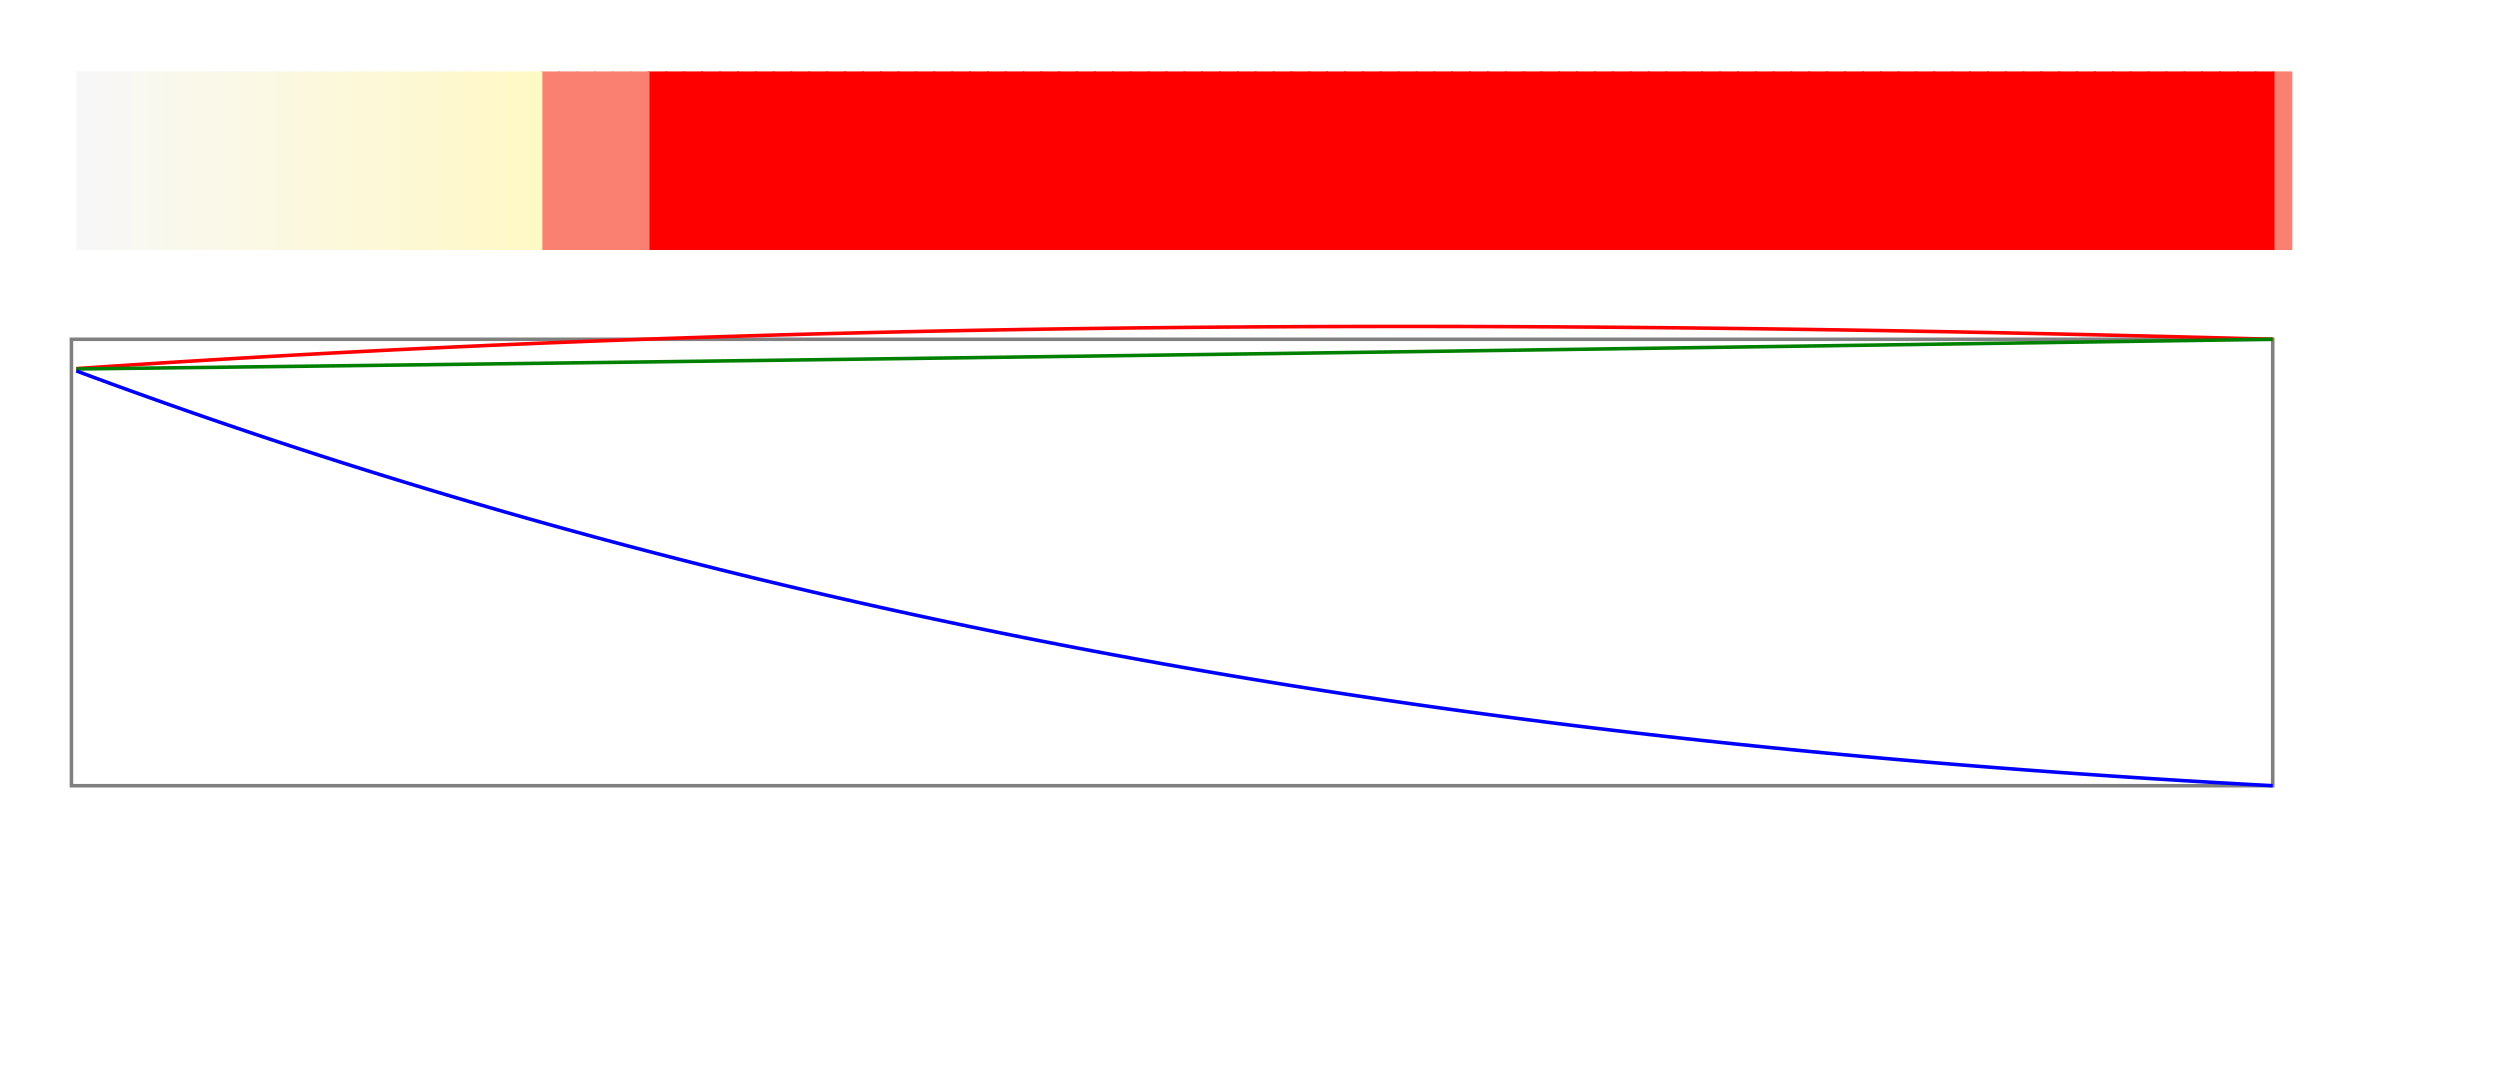
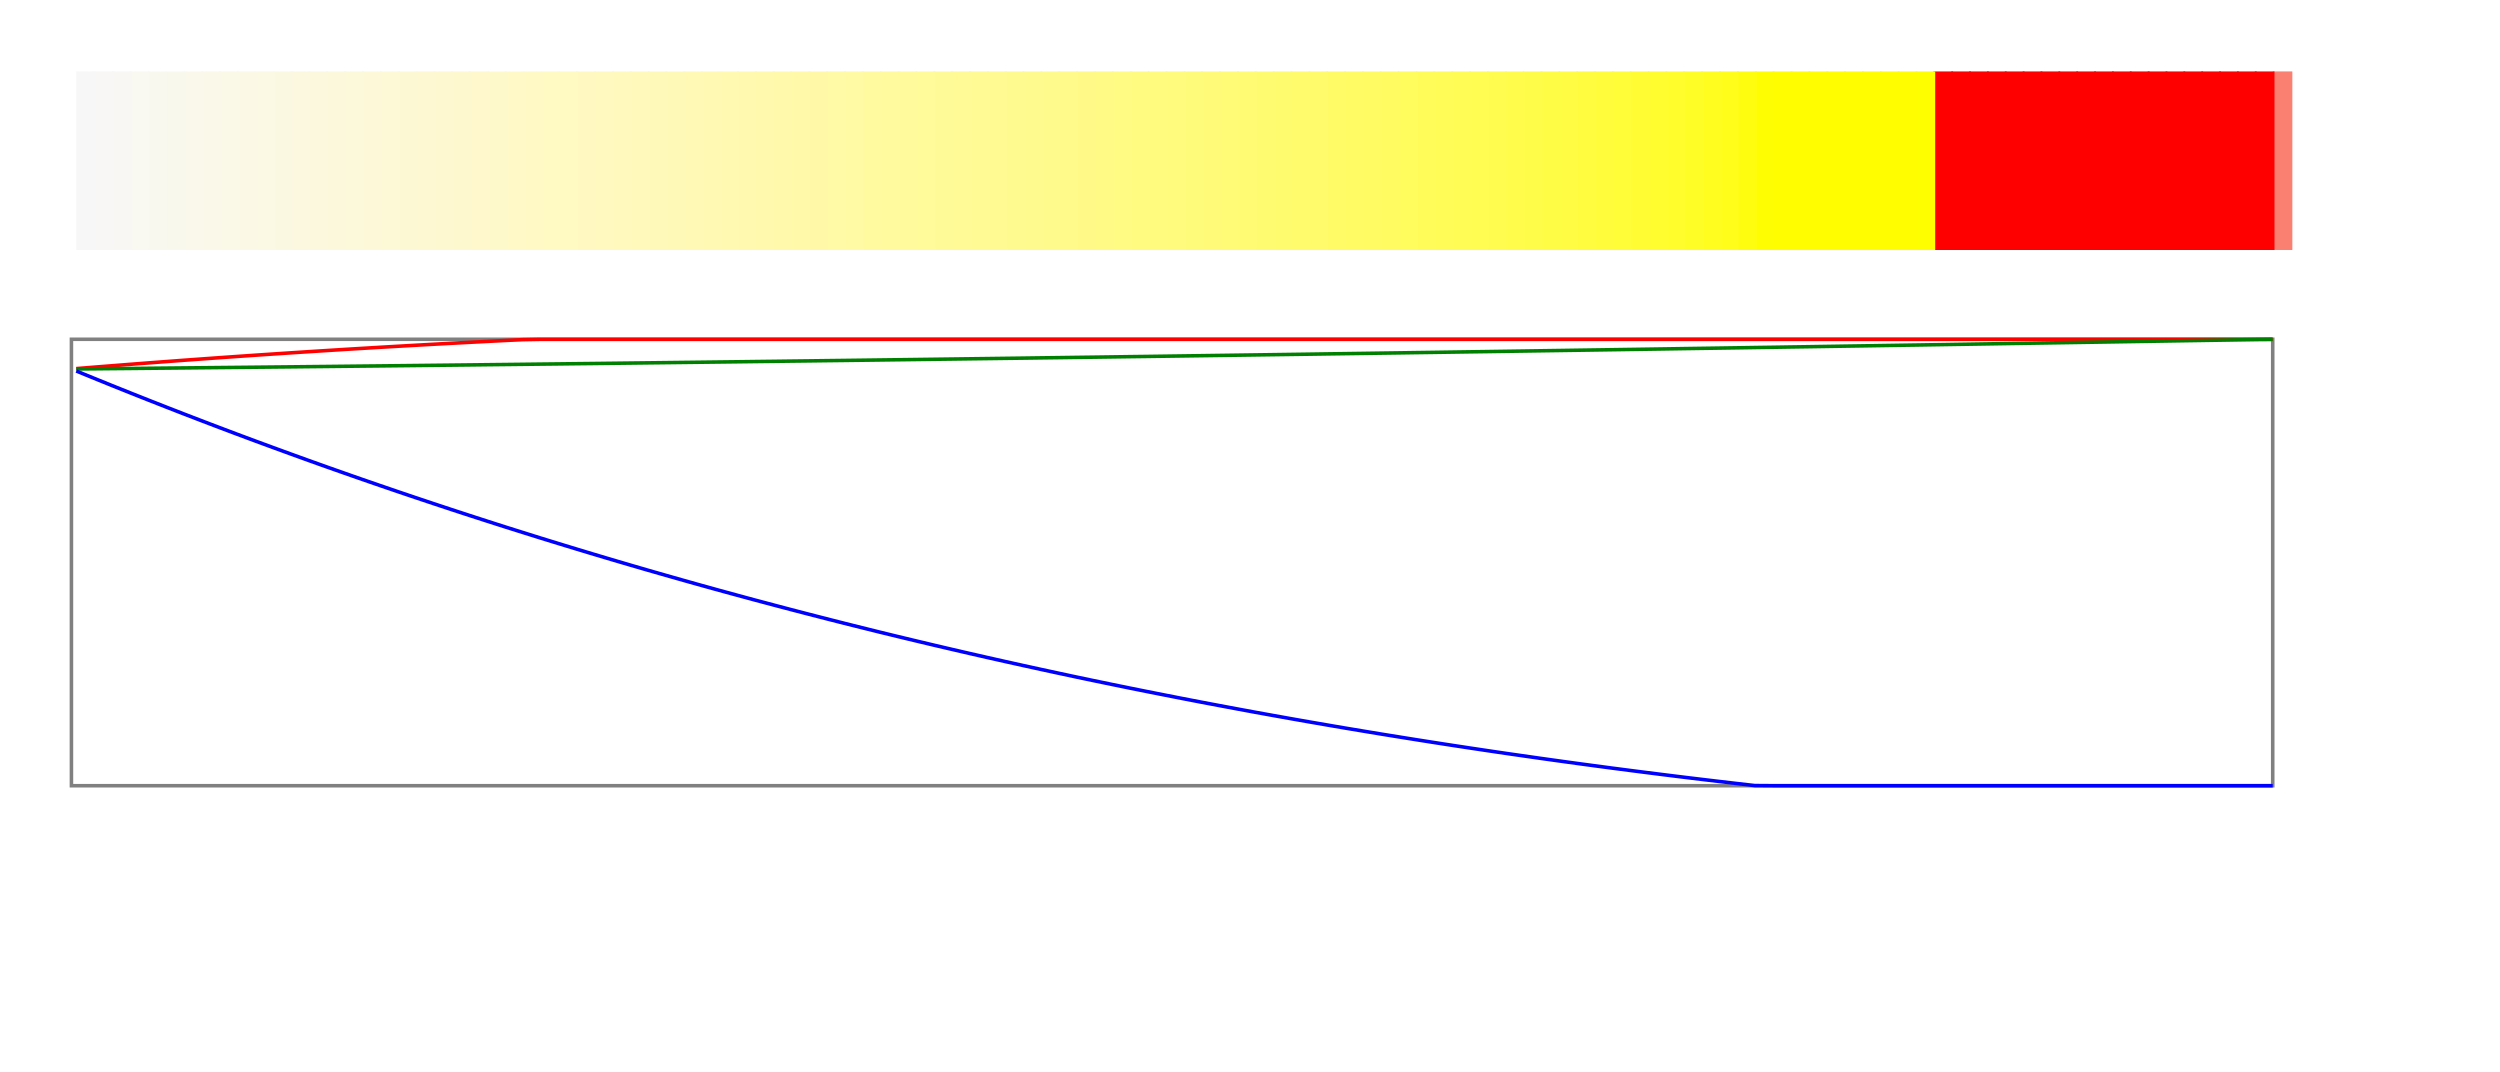
<svg xmlns="http://www.w3.org/2000/svg" viewBox="-4 -4 140 60">
  <rect width="1.1" height="10" x="123.272" fill="salmon" />
  <rect width="1.1" height="10" x="122.272" fill="red" />
  <rect width="1.1" height="10" x="121.272" fill="red" />
  <rect width="1.1" height="10" x="120.272" fill="red" />
  <rect width="1.1" height="10" x="119.272" fill="red" />
  <rect width="1.1" height="10" x="118.272" fill="red" />
  <rect width="1.1" height="10" x="117.272" fill="red" />
  <rect width="1.1" height="10" x="116.272" fill="red" />
  <rect width="1.1" height="10" x="115.272" fill="red" />
  <rect width="1.1" height="10" x="114.272" fill="red" />
  <rect width="1.1" height="10" x="113.272" fill="red" />
  <rect width="1.1" height="10" x="112.272" fill="red" />
  <rect width="1.1" height="10" x="111.272" fill="red" />
  <rect width="1.1" height="10" x="110.272" fill="red" />
  <rect width="1.1" height="10" x="109.272" fill="red" />
  <rect width="1.1" height="10" x="108.272" fill="red" />
  <rect width="1.1" height="10" x="107.272" fill="red" />
  <rect width="1.1" height="10" x="106.272" fill="red" />
  <rect width="1.1" height="10" x="105.272" fill="red" />
  <rect width="1.1" height="10" x="104.272" fill="red" />
-   <rect width="1.1" height="10" x="103.272" fill="red" />
-   <rect width="1.1" height="10" x="102.272" fill="red" />
-   <rect width="1.1" height="10" x="101.272" fill="red" />
-   <rect width="1.1" height="10" x="100.272" fill="red" />
-   <rect width="1.1" height="10" x="99.272" fill="red" />
-   <rect width="1.1" height="10" x="98.272" fill="red" />
-   <rect width="1.1" height="10" x="97.272" fill="red" />
-   <rect width="1.1" height="10" x="96.272" fill="red" />
-   <rect width="1.1" height="10" x="95.272" fill="red" />
-   <rect width="1.1" height="10" x="94.272" fill="red" />
-   <rect width="1.1" height="10" x="93.272" fill="red" />
-   <rect width="1.1" height="10" x="92.272" fill="red" />
-   <rect width="1.1" height="10" x="91.272" fill="red" />
-   <rect width="1.1" height="10" x="90.272" fill="red" />
-   <rect width="1.1" height="10" x="89.272" fill="red" />
-   <rect width="1.1" height="10" x="88.272" fill="red" />
-   <rect width="1.1" height="10" x="87.272" fill="red" />
-   <rect width="1.1" height="10" x="86.272" fill="red" />
-   <rect width="1.1" height="10" x="85.272" fill="red" />
-   <rect width="1.1" height="10" x="84.272" fill="red" />
-   <rect width="1.1" height="10" x="83.272" fill="red" />
-   <rect width="1.1" height="10" x="82.272" fill="red" />
-   <rect width="1.1" height="10" x="81.272" fill="red" />
-   <rect width="1.1" height="10" x="80.272" fill="red" />
-   <rect width="1.1" height="10" x="79.272" fill="red" />
-   <rect width="1.1" height="10" x="78.272" fill="red" />
-   <rect width="1.1" height="10" x="77.272" fill="red" />
-   <rect width="1.1" height="10" x="76.272" fill="red" />
-   <rect width="1.1" height="10" x="75.272" fill="red" />
-   <rect width="1.1" height="10" x="74.272" fill="red" />
-   <rect width="1.1" height="10" x="73.272" fill="red" />
-   <rect width="1.1" height="10" x="72.272" fill="red" />
-   <rect width="1.1" height="10" x="71.272" fill="red" />
-   <rect width="1.1" height="10" x="70.272" fill="red" />
-   <rect width="1.1" height="10" x="69.272" fill="red" />
-   <rect width="1.1" height="10" x="68.272" fill="red" />
-   <rect width="1.1" height="10" x="67.272" fill="red" />
-   <rect width="1.1" height="10" x="66.272" fill="red" />
-   <rect width="1.1" height="10" x="65.272" fill="red" />
-   <rect width="1.1" height="10" x="64.272" fill="red" />
-   <rect width="1.1" height="10" x="63.272" fill="red" />
-   <rect width="1.1" height="10" x="62.272" fill="red" />
-   <rect width="1.1" height="10" x="61.272" fill="red" />
-   <rect width="1.1" height="10" x="60.272" fill="red" />
-   <rect width="1.1" height="10" x="59.272" fill="red" />
-   <rect width="1.1" height="10" x="58.272" fill="red" />
-   <rect width="1.1" height="10" x="57.272" fill="red" />
-   <rect width="1.1" height="10" x="56.272" fill="red" />
-   <rect width="1.1" height="10" x="55.272" fill="red" />
-   <rect width="1.1" height="10" x="54.272" fill="red" />
-   <rect width="1.1" height="10" x="53.272" fill="red" />
-   <rect width="1.1" height="10" x="52.272" fill="red" />
-   <rect width="1.1" height="10" x="51.272" fill="red" />
-   <rect width="1.1" height="10" x="50.272" fill="red" />
-   <rect width="1.1" height="10" x="49.272" fill="red" />
-   <rect width="1.1" height="10" x="48.272" fill="red" />
-   <rect width="1.1" height="10" x="47.272" fill="red" />
-   <rect width="1.1" height="10" x="46.272" fill="red" />
-   <rect width="1.1" height="10" x="45.272" fill="red" />
-   <rect width="1.1" height="10" x="44.272" fill="red" />
-   <rect width="1.1" height="10" x="43.272" fill="red" />
-   <rect width="1.1" height="10" x="42.272" fill="red" />
-   <rect width="1.1" height="10" x="41.272" fill="red" />
-   <rect width="1.1" height="10" x="40.272" fill="red" />
-   <rect width="1.1" height="10" x="39.272" fill="red" />
-   <rect width="1.1" height="10" x="38.272" fill="red" />
-   <rect width="1.1" height="10" x="37.272" fill="red" />
-   <rect width="1.1" height="10" x="36.272" fill="red" />
-   <rect width="1.1" height="10" x="35.272" fill="red" />
-   <rect width="1.1" height="10" x="34.272" fill="red" />
-   <rect width="1.1" height="10" x="33.272" fill="red" />
-   <rect width="1.1" height="10" x="32.272" fill="red" />
-   <rect width="1.1" height="10" x="31.272" fill="salmon" />
-   <rect width="1.1" height="10" x="30.272" fill="salmon" />
-   <rect width="1.1" height="10" x="29.272" fill="salmon" />
-   <rect width="1.1" height="10" x="28.272" fill="salmon" />
-   <rect width="1.1" height="10" x="27.272" fill="salmon" />
-   <rect width="1.1" height="10" x="26.272" fill="salmon" />
+   <rect width="1.1" height="10" x="103.272" fill="rgb(100% 99.432% 0%)" />
+   <rect width="1.1" height="10" x="102.272" fill="rgb(100% 99.404% 0%)" />
+   <rect width="1.1" height="10" x="101.272" fill="rgb(100% 99.377% 0%)" />
+   <rect width="1.1" height="10" x="100.272" fill="rgb(100% 99.349% 0%)" />
+   <rect width="1.1" height="10" x="99.272" fill="rgb(100% 99.321% 0%)" />
+   <rect width="1.1" height="10" x="98.272" fill="rgb(100% 99.293% 0%)" />
+   <rect width="1.1" height="10" x="97.272" fill="rgb(100% 99.266% 0%)" />
+   <rect width="1.1" height="10" x="96.272" fill="rgb(100% 99.238% 0%)" />
+   <rect width="1.1" height="10" x="95.272" fill="rgb(100% 99.21% 0%)" />
+   <rect width="1.1" height="10" x="94.272" fill="rgb(100% 99.183% 0.369%)" />
+   <rect width="1.1" height="10" x="93.272" fill="rgb(100% 99.156% 5.977%)" />
+   <rect width="1.1" height="10" x="92.272" fill="rgb(100% 99.128% 9.69%)" />
+   <rect width="1.1" height="10" x="91.272" fill="rgb(100% 99.101% 12.48%)" />
+   <rect width="1.1" height="10" x="90.272" fill="rgb(100% 99.074% 14.807%)" />
+   <rect width="1.1" height="10" x="89.272" fill="rgb(100% 99.047% 16.845%)" />
+   <rect width="1.1" height="10" x="88.272" fill="rgb(100% 99.02% 18.682%)" />
+   <rect width="1.1" height="10" x="87.272" fill="rgb(100% 98.993% 20.371%)" />
+   <rect width="1.1" height="10" x="86.272" fill="rgb(100% 98.966% 21.946%)" />
+   <rect width="1.1" height="10" x="85.272" fill="rgb(100% 98.939% 23.428%)" />
+   <rect width="1.1" height="10" x="84.272" fill="rgb(100% 98.912% 24.835%)" />
+   <rect width="1.1" height="10" x="83.272" fill="rgb(100% 98.885% 26.179%)" />
+   <rect width="1.1" height="10" x="82.272" fill="rgb(100% 98.859% 27.468%)" />
+   <rect width="1.1" height="10" x="81.272" fill="rgb(100% 98.832% 28.712%)" />
+   <rect width="1.1" height="10" x="80.272" fill="rgb(100% 98.806% 29.915%)" />
+   <rect width="1.1" height="10" x="79.272" fill="rgb(100% 98.779% 31.083%)" />
+   <rect width="1.1" height="10" x="78.272" fill="rgb(100% 98.753% 32.219%)" />
+   <rect width="1.1" height="10" x="77.272" fill="rgb(100% 98.727% 33.327%)" />
+   <rect width="1.1" height="10" x="76.272" fill="rgb(100% 98.7% 34.41%)" />
+   <rect width="1.1" height="10" x="75.272" fill="rgb(100% 98.674% 35.47%)" />
+   <rect width="1.1" height="10" x="74.272" fill="rgb(100% 98.648% 36.509%)" />
+   <rect width="1.1" height="10" x="73.272" fill="rgb(100% 98.622% 37.53%)" />
+   <rect width="1.1" height="10" x="72.272" fill="rgb(100% 98.597% 38.533%)" />
+   <rect width="1.1" height="10" x="71.272" fill="rgb(100% 98.571% 39.521%)" />
+   <rect width="1.1" height="10" x="70.272" fill="rgb(100% 98.545% 40.495%)" />
+   <rect width="1.1" height="10" x="69.272" fill="rgb(100% 98.52% 41.454%)" />
+   <rect width="1.1" height="10" x="68.272" fill="rgb(100% 98.494% 42.402%)" />
+   <rect width="1.1" height="10" x="67.272" fill="rgb(100% 98.469% 43.338%)" />
+   <rect width="1.1" height="10" x="66.272" fill="rgb(100% 98.443% 44.264%)" />
+   <rect width="1.1" height="10" x="65.272" fill="rgb(100% 98.418% 45.179%)" />
+   <rect width="1.1" height="10" x="64.272" fill="rgb(100% 98.393% 46.086%)" />
+   <rect width="1.1" height="10" x="63.272" fill="rgb(100% 98.368% 46.984%)" />
+   <rect width="1.1" height="10" x="62.272" fill="rgb(100% 98.343% 47.873%)" />
+   <rect width="1.1" height="10" x="61.272" fill="rgb(100% 98.318% 48.755%)" />
+   <rect width="1.1" height="10" x="60.272" fill="rgb(100% 98.293% 49.63%)" />
+   <rect width="1.1" height="10" x="59.272" fill="rgb(100% 98.269% 50.499%)" />
+   <rect width="1.1" height="10" x="58.272" fill="rgb(100% 98.244% 51.361%)" />
+   <rect width="1.1" height="10" x="57.272" fill="rgb(100% 98.219% 52.217%)" />
+   <rect width="1.1" height="10" x="56.272" fill="rgb(100% 98.195% 53.067%)" />
+   <rect width="1.1" height="10" x="55.272" fill="rgb(100% 98.171% 53.913%)" />
+   <rect width="1.1" height="10" x="54.272" fill="rgb(100% 98.147% 54.753%)" />
+   <rect width="1.1" height="10" x="53.272" fill="rgb(100% 98.122% 55.589%)" />
+   <rect width="1.1" height="10" x="52.272" fill="rgb(100% 98.099% 56.42%)" />
+   <rect width="1.1" height="10" x="51.272" fill="rgb(100% 98.075% 57.247%)" />
+   <rect width="1.1" height="10" x="50.272" fill="rgb(100% 98.051% 58.07%)" />
+   <rect width="1.1" height="10" x="49.272" fill="rgb(100% 98.027% 58.89%)" />
+   <rect width="1.1" height="10" x="48.272" fill="rgb(100% 98.004% 59.706%)" />
+   <rect width="1.1" height="10" x="47.272" fill="rgb(100% 97.98% 60.518%)" />
+   <rect width="1.1" height="10" x="46.272" fill="rgb(100% 97.957% 61.327%)" />
+   <rect width="1.1" height="10" x="45.272" fill="rgb(100% 97.934% 62.133%)" />
+   <rect width="1.1" height="10" x="44.272" fill="rgb(100% 97.911% 62.937%)" />
+   <rect width="1.1" height="10" x="43.272" fill="rgb(100% 97.888% 63.737%)" />
+   <rect width="1.1" height="10" x="42.272" fill="rgb(100% 97.865% 64.535%)" />
+   <rect width="1.1" height="10" x="41.272" fill="rgb(100% 97.842% 65.331%)" />
+   <rect width="1.1" height="10" x="40.272" fill="rgb(100% 97.819% 66.124%)" />
+   <rect width="1.1" height="10" x="39.272" fill="rgb(100% 97.797% 66.915%)" />
+   <rect width="1.1" height="10" x="38.272" fill="rgb(100% 97.774% 67.704%)" />
+   <rect width="1.1" height="10" x="37.272" fill="rgb(100% 97.752% 68.49%)" />
+   <rect width="1.1" height="10" x="36.272" fill="rgb(100% 97.73% 69.275%)" />
+   <rect width="1.1" height="10" x="35.272" fill="rgb(100% 97.708% 70.058%)" />
+   <rect width="1.1" height="10" x="34.272" fill="rgb(100% 97.686% 70.839%)" />
+   <rect width="1.1" height="10" x="33.272" fill="rgb(100% 97.664% 71.619%)" />
+   <rect width="1.1" height="10" x="32.272" fill="rgb(100% 97.642% 72.397%)" />
+   <rect width="1.1" height="10" x="31.272" fill="rgb(100% 97.621% 73.174%)" />
+   <rect width="1.1" height="10" x="30.272" fill="rgb(100% 97.599% 73.949%)" />
+   <rect width="1.1" height="10" x="29.272" fill="rgb(100% 97.578% 74.723%)" />
+   <rect width="1.1" height="10" x="28.272" fill="rgb(100% 97.557% 75.495%)" />
+   <rect width="1.1" height="10" x="27.272" fill="rgb(100% 97.535% 76.267%)" />
+   <rect width="1.1" height="10" x="26.272" fill="rgb(100% 97.514% 77.037%)" />
  <rect width="1.1" height="10" x="25.272" fill="rgb(99.967% 97.494% 77.806%)" />
  <rect width="1.1" height="10" x="24.272" fill="rgb(99.88% 97.473% 78.574%)" />
  <rect width="1.1" height="10" x="23.272" fill="rgb(99.791% 97.452% 79.341%)" />
  <rect width="1.1" height="10" x="22.272" fill="rgb(99.699% 97.432% 80.107%)" />
  <rect width="1.1" height="10" x="21.272" fill="rgb(99.605% 97.412% 80.872%)" />
  <rect width="1.1" height="10" x="20.272" fill="rgb(99.509% 97.392% 81.637%)" />
  <rect width="1.1" height="10" x="19.272" fill="rgb(99.411% 97.372% 82.4%)" />
  <rect width="1.1" height="10" x="18.272" fill="rgb(99.31% 97.352% 83.163%)" />
  <rect width="1.1" height="10" x="17.272" fill="rgb(99.206% 97.332% 83.925%)" />
  <rect width="1.1" height="10" x="16.272" fill="rgb(99.1% 97.312% 84.687%)" />
  <rect width="1.1" height="10" x="15.272" fill="rgb(98.992% 97.293% 85.448%)" />
  <rect width="1.1" height="10" x="14.272" fill="rgb(98.881% 97.274% 86.208%)" />
  <rect width="1.1" height="10" x="13.272" fill="rgb(98.768% 97.254% 86.968%)" />
  <rect width="1.1" height="10" x="12.272" fill="rgb(98.652% 97.235% 87.727%)" />
  <rect width="1.1" height="10" x="11.272" fill="rgb(98.534% 97.216% 88.486%)" />
  <rect width="1.1" height="10" x="10.272" fill="rgb(98.413% 97.198% 89.244%)" />
  <rect width="1.1" height="10" x="9.272" fill="rgb(98.289% 97.179% 90.002%)" />
  <rect width="1.1" height="10" x="8.272" fill="rgb(98.163% 97.161% 90.759%)" />
  <rect width="1.1" height="10" x="7.272" fill="rgb(98.034% 97.142% 91.517%)" />
  <rect width="1.1" height="10" x="6.272" fill="rgb(97.902% 97.124% 92.273%)" />
  <rect width="1.1" height="10" x="5.272" fill="rgb(97.768% 97.106% 93.03%)" />
  <rect width="1.1" height="10" x="4.272" fill="rgb(97.631% 97.088% 93.786%)" />
  <rect width="1.1" height="10" x="3.272" fill="rgb(97.491% 97.071% 94.542%)" />
  <rect width="1.1" height="10" x="2.272" fill="rgb(97.348% 97.053% 95.298%)" />
  <rect width="1.1" height="10" x="1.272" fill="rgb(97.203% 97.036% 96.053%)" />
  <rect width="1.1" height="10" x="0.272" fill="rgb(97.055% 97.019% 96.809%)" />
  <rect width="123.272" height="25" y="15" fill="none" stroke="grey" stroke-width="0.2" />
-   <polyline fill="none" stroke-width="0.2" stroke="red" points="123.272,15 122.272,14.973 121.272,14.946 120.272,14.92 119.272,14.894 118.272,14.869 117.272,14.844 116.272,14.82 115.272,14.796 114.272,14.772 113.272,14.749 112.272,14.726 111.272,14.704 110.272,14.683 109.272,14.662 108.272,14.641 107.272,14.621 106.272,14.601 105.272,14.582 104.272,14.564 103.272,14.546 102.272,14.528 101.272,14.511 100.272,14.495 99.272,14.479 98.272,14.464 97.272,14.449 96.272,14.435 95.272,14.421 94.272,14.408 93.272,14.396 92.272,14.384 91.272,14.373 90.272,14.362 89.272,14.352 88.272,14.343 87.272,14.334 86.272,14.326 85.272,14.318 84.272,14.312 83.272,14.305 82.272,14.3 81.272,14.295 80.272,14.291 79.272,14.287 78.272,14.284 77.272,14.282 76.272,14.281 75.272,14.28 74.272,14.28 73.272,14.281 72.272,14.282 71.272,14.284 70.272,14.287 69.272,14.29 68.272,14.295 67.272,14.3 66.272,14.305 65.272,14.312 64.272,14.319 63.272,14.327 62.272,14.336 61.272,14.346 60.272,14.356 59.272,14.367 58.272,14.379 57.272,14.392 56.272,14.406 55.272,14.42 54.272,14.435 53.272,14.451 52.272,14.468 51.272,14.486 50.272,14.504 49.272,14.524 48.272,14.544 47.272,14.565 46.272,14.587 45.272,14.61 44.272,14.634 43.272,14.659 42.272,14.684 41.272,14.711 40.272,14.738 39.272,14.766 38.272,14.796 37.272,14.826 36.272,14.857 35.272,14.889 34.272,14.922 33.272,14.955 32.272,14.99 31.272,15.026 30.272,15.063 29.272,15.1 28.272,15.139 27.272,15.179 26.272,15.219 25.272,15.261 24.272,15.304 23.272,15.347 22.272,15.392 21.272,15.438 20.272,15.485 19.272,15.532 18.272,15.581 17.272,15.631 16.272,15.682 15.272,15.734 14.272,15.787 13.272,15.841 12.272,15.896 11.272,15.952 10.272,16.009 9.272,16.068 8.272,16.127 7.272,16.188 6.272,16.249 5.272,16.312 4.272,16.376 3.272,16.441 2.272,16.507 1.272,16.575 0.272,16.643" />
-   <polyline fill="none" stroke-width="0.2" stroke="green" points="123.272,15 122.272,15.015 121.272,15.029 120.272,15.044 119.272,15.059 118.272,15.073 117.272,15.088 116.272,15.102 115.272,15.117 114.272,15.131 113.272,15.146 112.272,15.161 111.272,15.175 110.272,15.19 109.272,15.204 108.272,15.219 107.272,15.233 106.272,15.248 105.272,15.262 104.272,15.276 103.272,15.291 102.272,15.305 101.272,15.32 100.272,15.334 99.272,15.348 98.272,15.363 97.272,15.377 96.272,15.391 95.272,15.406 94.272,15.42 93.272,15.434 92.272,15.449 91.272,15.463 90.272,15.477 89.272,15.491 88.272,15.506 87.272,15.52 86.272,15.534 85.272,15.548 84.272,15.562 83.272,15.576 82.272,15.59 81.272,15.605 80.272,15.619 79.272,15.633 78.272,15.647 77.272,15.661 76.272,15.675 75.272,15.689 74.272,15.703 73.272,15.716 72.272,15.73 71.272,15.744 70.272,15.758 69.272,15.772 68.272,15.786 67.272,15.8 66.272,15.813 65.272,15.827 64.272,15.841 63.272,15.855 62.272,15.868 61.272,15.882 60.272,15.896 59.272,15.909 58.272,15.923 57.272,15.936 56.272,15.95 55.272,15.963 54.272,15.977 53.272,15.99 52.272,16.004 51.272,16.017 50.272,16.031 49.272,16.044 48.272,16.057 47.272,16.071 46.272,16.084 45.272,16.097 44.272,16.11 43.272,16.124 42.272,16.137 41.272,16.15 40.272,16.163 39.272,16.176 38.272,16.189 37.272,16.202 36.272,16.215 35.272,16.228 34.272,16.241 33.272,16.254 32.272,16.267 31.272,16.28 30.272,16.293 29.272,16.305 28.272,16.318 27.272,16.331 26.272,16.344 25.272,16.356 24.272,16.369 23.272,16.381 22.272,16.394 21.272,16.407 20.272,16.419 19.272,16.432 18.272,16.444 17.272,16.456 16.272,16.469 15.272,16.481 14.272,16.493 13.272,16.506 12.272,16.518 11.272,16.53 10.272,16.542 9.272,16.554 8.272,16.567 7.272,16.579 6.272,16.591 5.272,16.603 4.272,16.615 3.272,16.626 2.272,16.638 1.272,16.65 0.272,16.662" />
-   <polyline fill="none" stroke-width="0.2" stroke="blue" points="123.272,40 122.272,39.946 121.272,39.89 120.272,39.833 119.272,39.775 118.272,39.715 117.272,39.653 116.272,39.59 115.272,39.525 114.272,39.459 113.272,39.391 112.272,39.322 111.272,39.251 110.272,39.178 109.272,39.104 108.272,39.028 107.272,38.95 106.272,38.871 105.272,38.79 104.272,38.707 103.272,38.622 102.272,38.535 101.272,38.447 100.272,38.357 99.272,38.265 98.272,38.171 97.272,38.075 96.272,37.977 95.272,37.878 94.272,37.776 93.272,37.672 92.272,37.567 91.272,37.459 90.272,37.35 89.272,37.238 88.272,37.124 87.272,37.008 86.272,36.89 85.272,36.77 84.272,36.648 83.272,36.524 82.272,36.397 81.272,36.268 80.272,36.137 79.272,36.004 78.272,35.869 77.272,35.731 76.272,35.591 75.272,35.449 74.272,35.304 73.272,35.157 72.272,35.007 71.272,34.856 70.272,34.701 69.272,34.545 68.272,34.386 67.272,34.224 66.272,34.06 65.272,33.893 64.272,33.724 63.272,33.552 62.272,33.378 61.272,33.201 60.272,33.022 59.272,32.84 58.272,32.655 57.272,32.468 56.272,32.278 55.272,32.085 54.272,31.89 53.272,31.692 52.272,31.491 51.272,31.287 50.272,31.081 49.272,30.871 48.272,30.659 47.272,30.444 46.272,30.226 45.272,30.006 44.272,29.782 43.272,29.555 42.272,29.326 41.272,29.093 40.272,28.858 39.272,28.619 38.272,28.378 37.272,28.133 36.272,27.886 35.272,27.635 34.272,27.381 33.272,27.124 32.272,26.864 31.272,26.601 30.272,26.335 29.272,26.065 28.272,25.792 27.272,25.516 26.272,25.237 25.272,24.954 24.272,24.669 23.272,24.379 22.272,24.087 21.272,23.791 20.272,23.492 19.272,23.189 18.272,22.883 17.272,22.574 16.272,22.261 15.272,21.945 14.272,21.625 13.272,21.302 12.272,20.975 11.272,20.644 10.272,20.31 9.272,19.973 8.272,19.632 7.272,19.287 6.272,18.939 5.272,18.587 4.272,18.231 3.272,17.872 2.272,17.509 1.272,17.142 0.272,16.771" />
+   <polyline fill="none" stroke-width="0.2" stroke="red" points="123.272,15.004 122.272,15 121.272,15 120.272,15 119.272,15 118.272,15 117.272,15 116.272,15 115.272,15 114.272,15 113.272,15 112.272,15 111.272,15 110.272,15 109.272,15 108.272,15 107.272,15 106.272,15 105.272,15 104.272,15 103.272,15 102.272,15 101.272,15 100.272,15 99.272,15 98.272,15 97.272,15 96.272,15 95.272,15 94.272,15 93.272,15 92.272,15 91.272,15 90.272,15 89.272,15 88.272,15 87.272,15 86.272,15 85.272,15 84.272,15 83.272,15 82.272,15 81.272,15 80.272,15 79.272,15 78.272,15 77.272,15 76.272,15 75.272,15 74.272,15 73.272,15 72.272,15 71.272,15 70.272,15 69.272,15 68.272,15 67.272,15 66.272,15 65.272,15 64.272,15 63.272,15 62.272,15 61.272,15 60.272,15 59.272,15 58.272,15 57.272,15 56.272,15 55.272,15 54.272,15 53.272,15 52.272,15 51.272,15 50.272,15 49.272,15 48.272,15 47.272,15 46.272,15 45.272,15 44.272,15 43.272,15 42.272,15 41.272,15 40.272,15 39.272,15 38.272,15 37.272,15 36.272,15 35.272,15 34.272,15 33.272,15 32.272,15 31.272,15 30.272,15 29.272,15 28.272,15 27.272,15 26.272,15 25.272,15.019 24.272,15.068 23.272,15.119 22.272,15.171 21.272,15.224 20.272,15.278 19.272,15.334 18.272,15.391 17.272,15.449 16.272,15.509 15.272,15.569 14.272,15.632 13.272,15.695 12.272,15.76 11.272,15.826 10.272,15.893 9.272,15.962 8.272,16.032 7.272,16.104 6.272,16.176 5.272,16.251 4.272,16.326 3.272,16.403 2.272,16.482 1.272,16.561 0.272,16.642" />
+   <polyline fill="none" stroke-width="0.2" stroke="green" points="123.272,15 122.272,15.016 121.272,15.032 120.272,15.049 119.272,15.065 118.272,15.081 117.272,15.097 116.272,15.114 115.272,15.13 114.272,15.146 113.272,15.162 112.272,15.178 111.272,15.194 110.272,15.21 109.272,15.226 108.272,15.242 107.272,15.258 106.272,15.274 105.272,15.29 104.272,15.306 103.272,15.322 102.272,15.337 101.272,15.353 100.272,15.369 99.272,15.384 98.272,15.4 97.272,15.416 96.272,15.431 95.272,15.447 94.272,15.462 93.272,15.478 92.272,15.493 91.272,15.508 90.272,15.523 89.272,15.539 88.272,15.554 87.272,15.569 86.272,15.584 85.272,15.599 84.272,15.614 83.272,15.629 82.272,15.644 81.272,15.659 80.272,15.674 79.272,15.689 78.272,15.703 77.272,15.718 76.272,15.733 75.272,15.747 74.272,15.762 73.272,15.776 72.272,15.791 71.272,15.805 70.272,15.819 69.272,15.834 68.272,15.848 67.272,15.862 66.272,15.876 65.272,15.89 64.272,15.904 63.272,15.918 62.272,15.932 61.272,15.946 60.272,15.96 59.272,15.973 58.272,15.987 57.272,16.001 56.272,16.014 55.272,16.028 54.272,16.041 53.272,16.055 52.272,16.068 51.272,16.081 50.272,16.094 49.272,16.107 48.272,16.12 47.272,16.133 46.272,16.146 45.272,16.159 44.272,16.172 43.272,16.185 42.272,16.197 41.272,16.21 40.272,16.222 39.272,16.235 38.272,16.247 37.272,16.26 36.272,16.272 35.272,16.284 34.272,16.296 33.272,16.308 32.272,16.32 31.272,16.332 30.272,16.344 29.272,16.356 28.272,16.367 27.272,16.379 26.272,16.39 25.272,16.402 24.272,16.413 23.272,16.424 22.272,16.436 21.272,16.447 20.272,16.458 19.272,16.469 18.272,16.48 17.272,16.491 16.272,16.501 15.272,16.512 14.272,16.523 13.272,16.533 12.272,16.544 11.272,16.554 10.272,16.564 9.272,16.574 8.272,16.584 7.272,16.594 6.272,16.604 5.272,16.614 4.272,16.624 3.272,16.634 2.272,16.643 1.272,16.653 0.272,16.662" />
+   <polyline fill="none" stroke-width="0.2" stroke="blue" points="123.272,40 122.272,40 121.272,40 120.272,40 119.272,40 118.272,40 117.272,40 116.272,40 115.272,40 114.272,40 113.272,40 112.272,40 111.272,40 110.272,40 109.272,40 108.272,40 107.272,40 106.272,40 105.272,40 104.272,40 103.272,40 102.272,40 101.272,40 100.272,40 99.272,40 98.272,40 97.272,40 96.272,40 95.272,40 94.272,39.993 93.272,39.878 92.272,39.761 91.272,39.642 90.272,39.521 89.272,39.397 88.272,39.271 87.272,39.143 86.272,39.013 85.272,38.88 84.272,38.745 83.272,38.607 82.272,38.467 81.272,38.324 80.272,38.18 79.272,38.032 78.272,37.882 77.272,37.73 76.272,37.575 75.272,37.417 74.272,37.257 73.272,37.095 72.272,36.929 71.272,36.762 70.272,36.591 69.272,36.418 68.272,36.242 67.272,36.063 66.272,35.882 65.272,35.697 64.272,35.51 63.272,35.321 62.272,35.128 61.272,34.932 60.272,34.734 59.272,34.533 58.272,34.329 57.272,34.122 56.272,33.912 55.272,33.698 54.272,33.482 53.272,33.263 52.272,33.041 51.272,32.816 50.272,32.588 49.272,32.356 48.272,32.122 47.272,31.884 46.272,31.644 45.272,31.4 44.272,31.152 43.272,30.902 42.272,30.648 41.272,30.391 40.272,30.131 39.272,29.867 38.272,29.601 37.272,29.33 36.272,29.057 35.272,28.78 34.272,28.499 33.272,28.215 32.272,27.928 31.272,27.637 30.272,27.343 29.272,27.045 28.272,26.743 27.272,26.438 26.272,26.13 25.272,25.817 24.272,25.502 23.272,25.182 22.272,24.859 21.272,24.532 20.272,24.201 19.272,23.867 18.272,23.529 17.272,23.187 16.272,22.842 15.272,22.492 14.272,22.139 13.272,21.782 12.272,21.42 11.272,21.055 10.272,20.687 9.272,20.314 8.272,19.937 7.272,19.556 6.272,19.171 5.272,18.782 4.272,18.389 3.272,17.992 2.272,17.591 1.272,17.186 0.272,16.777" />
</svg>
